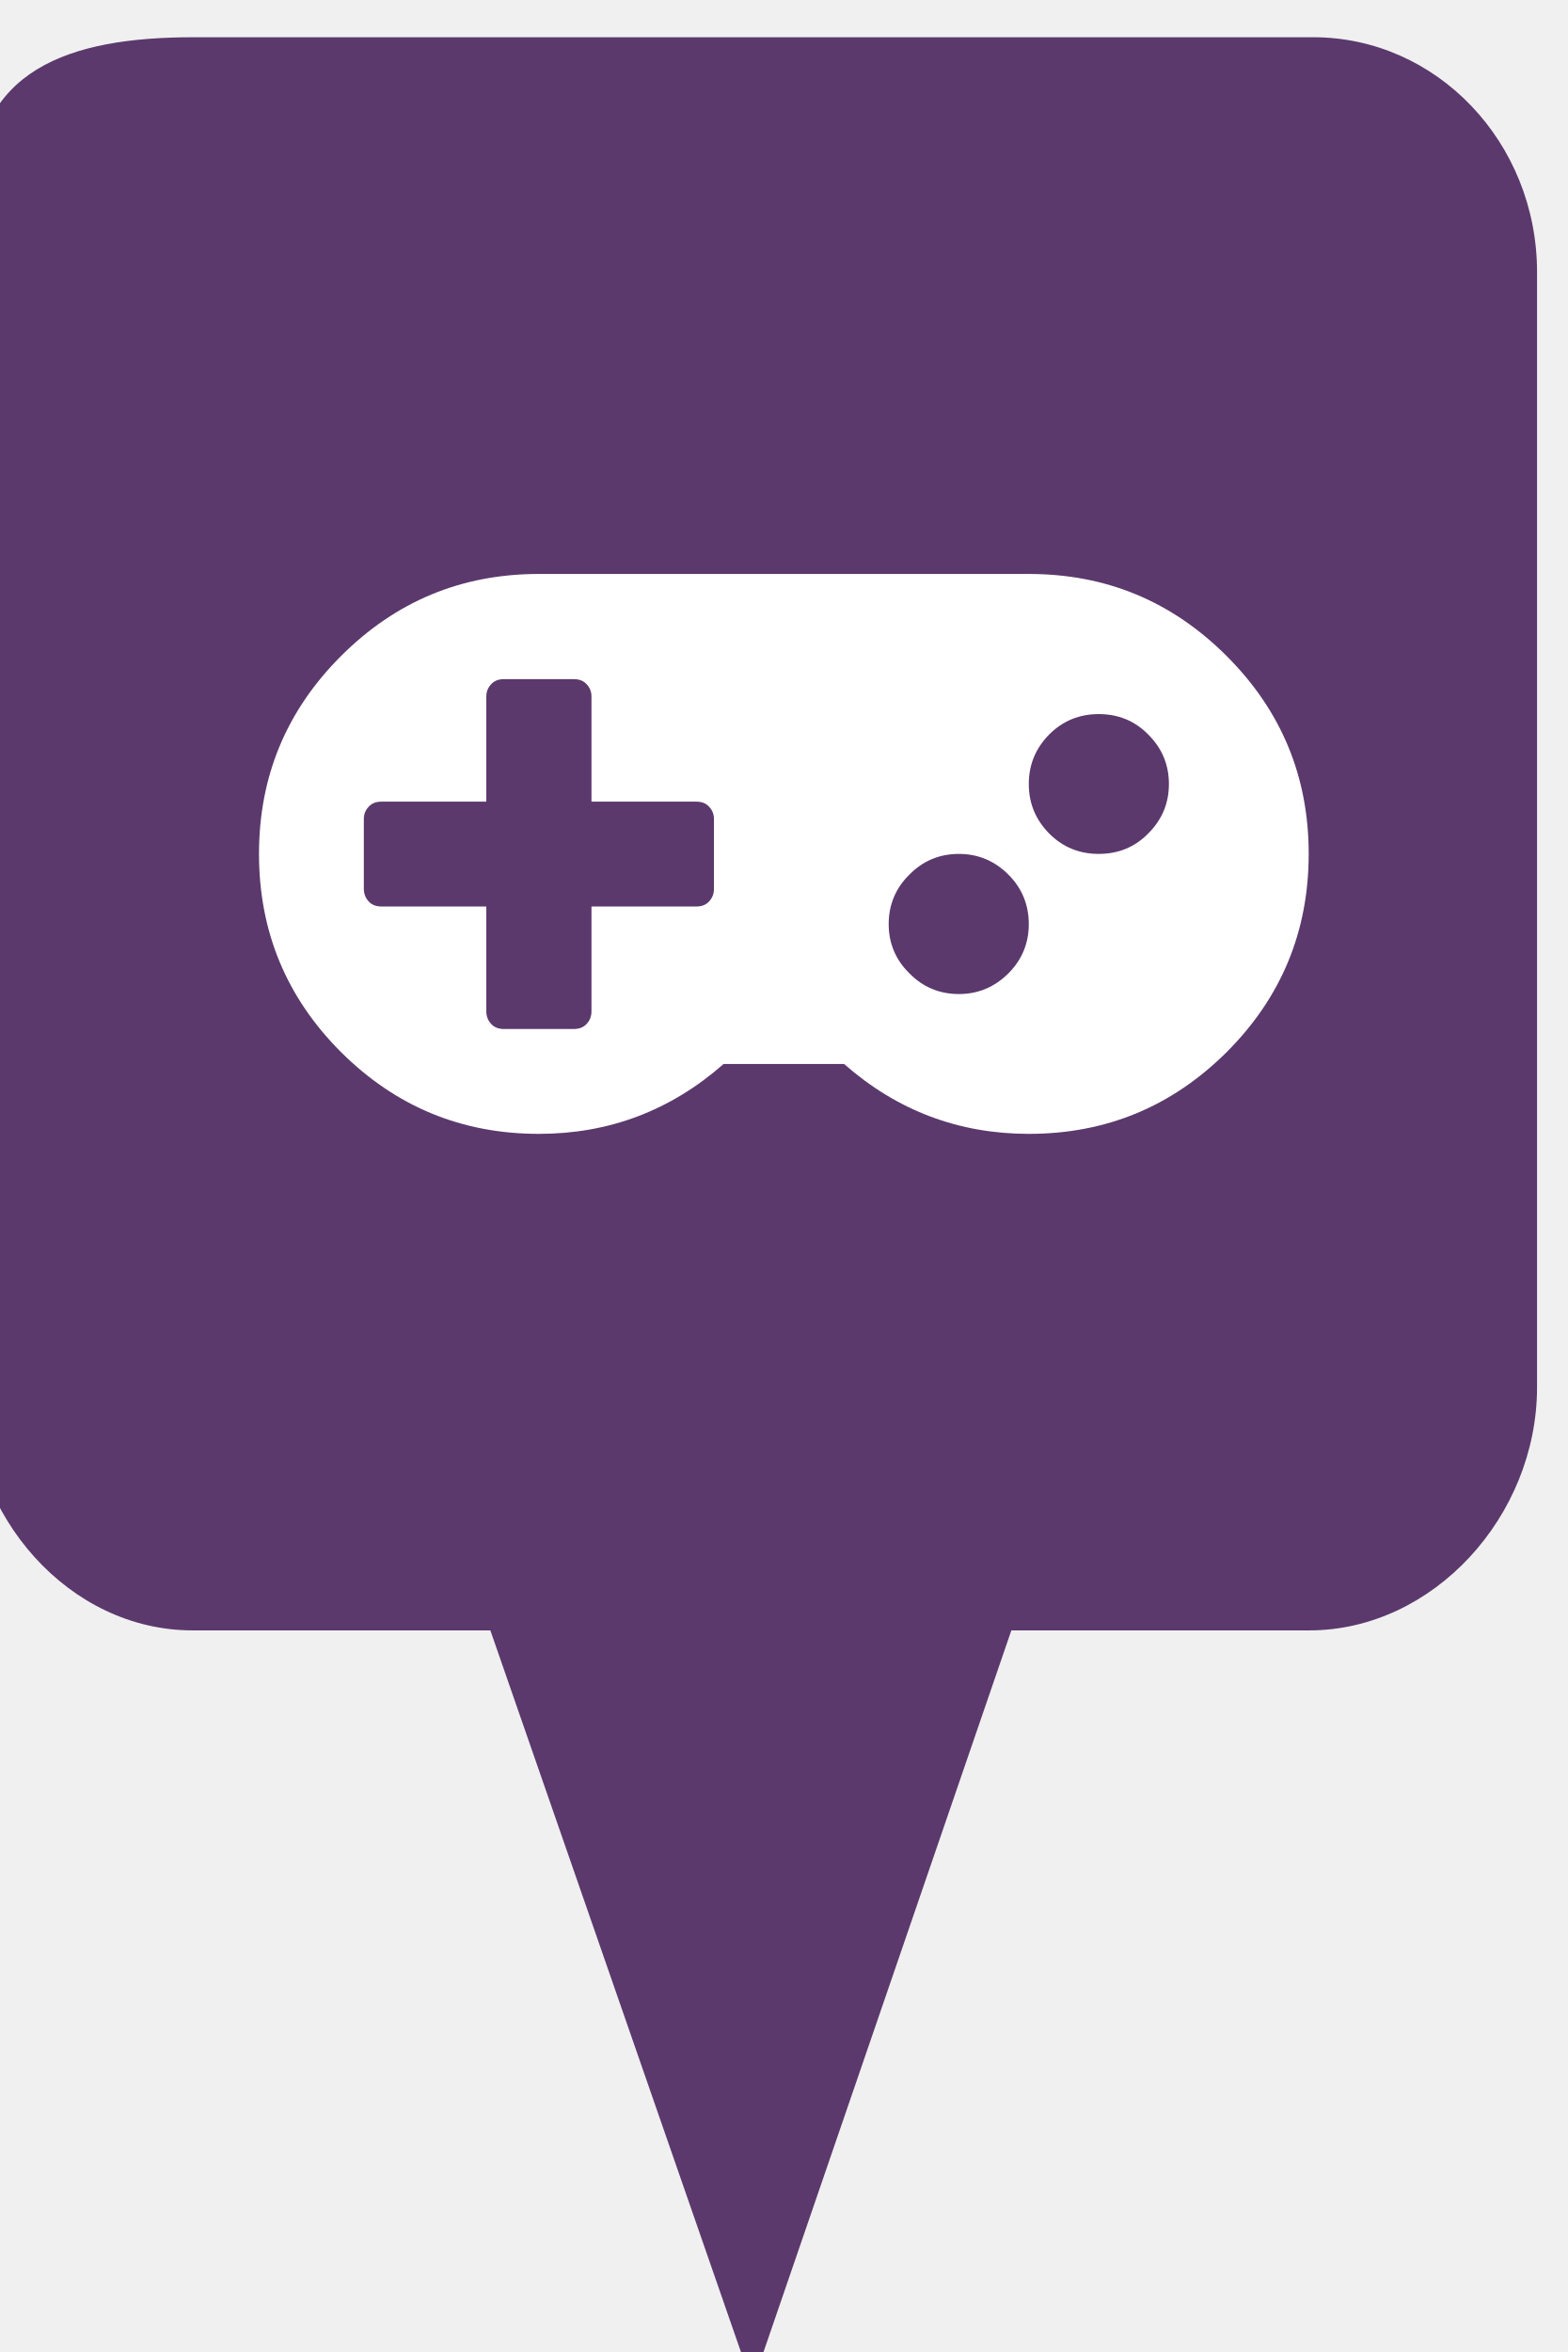
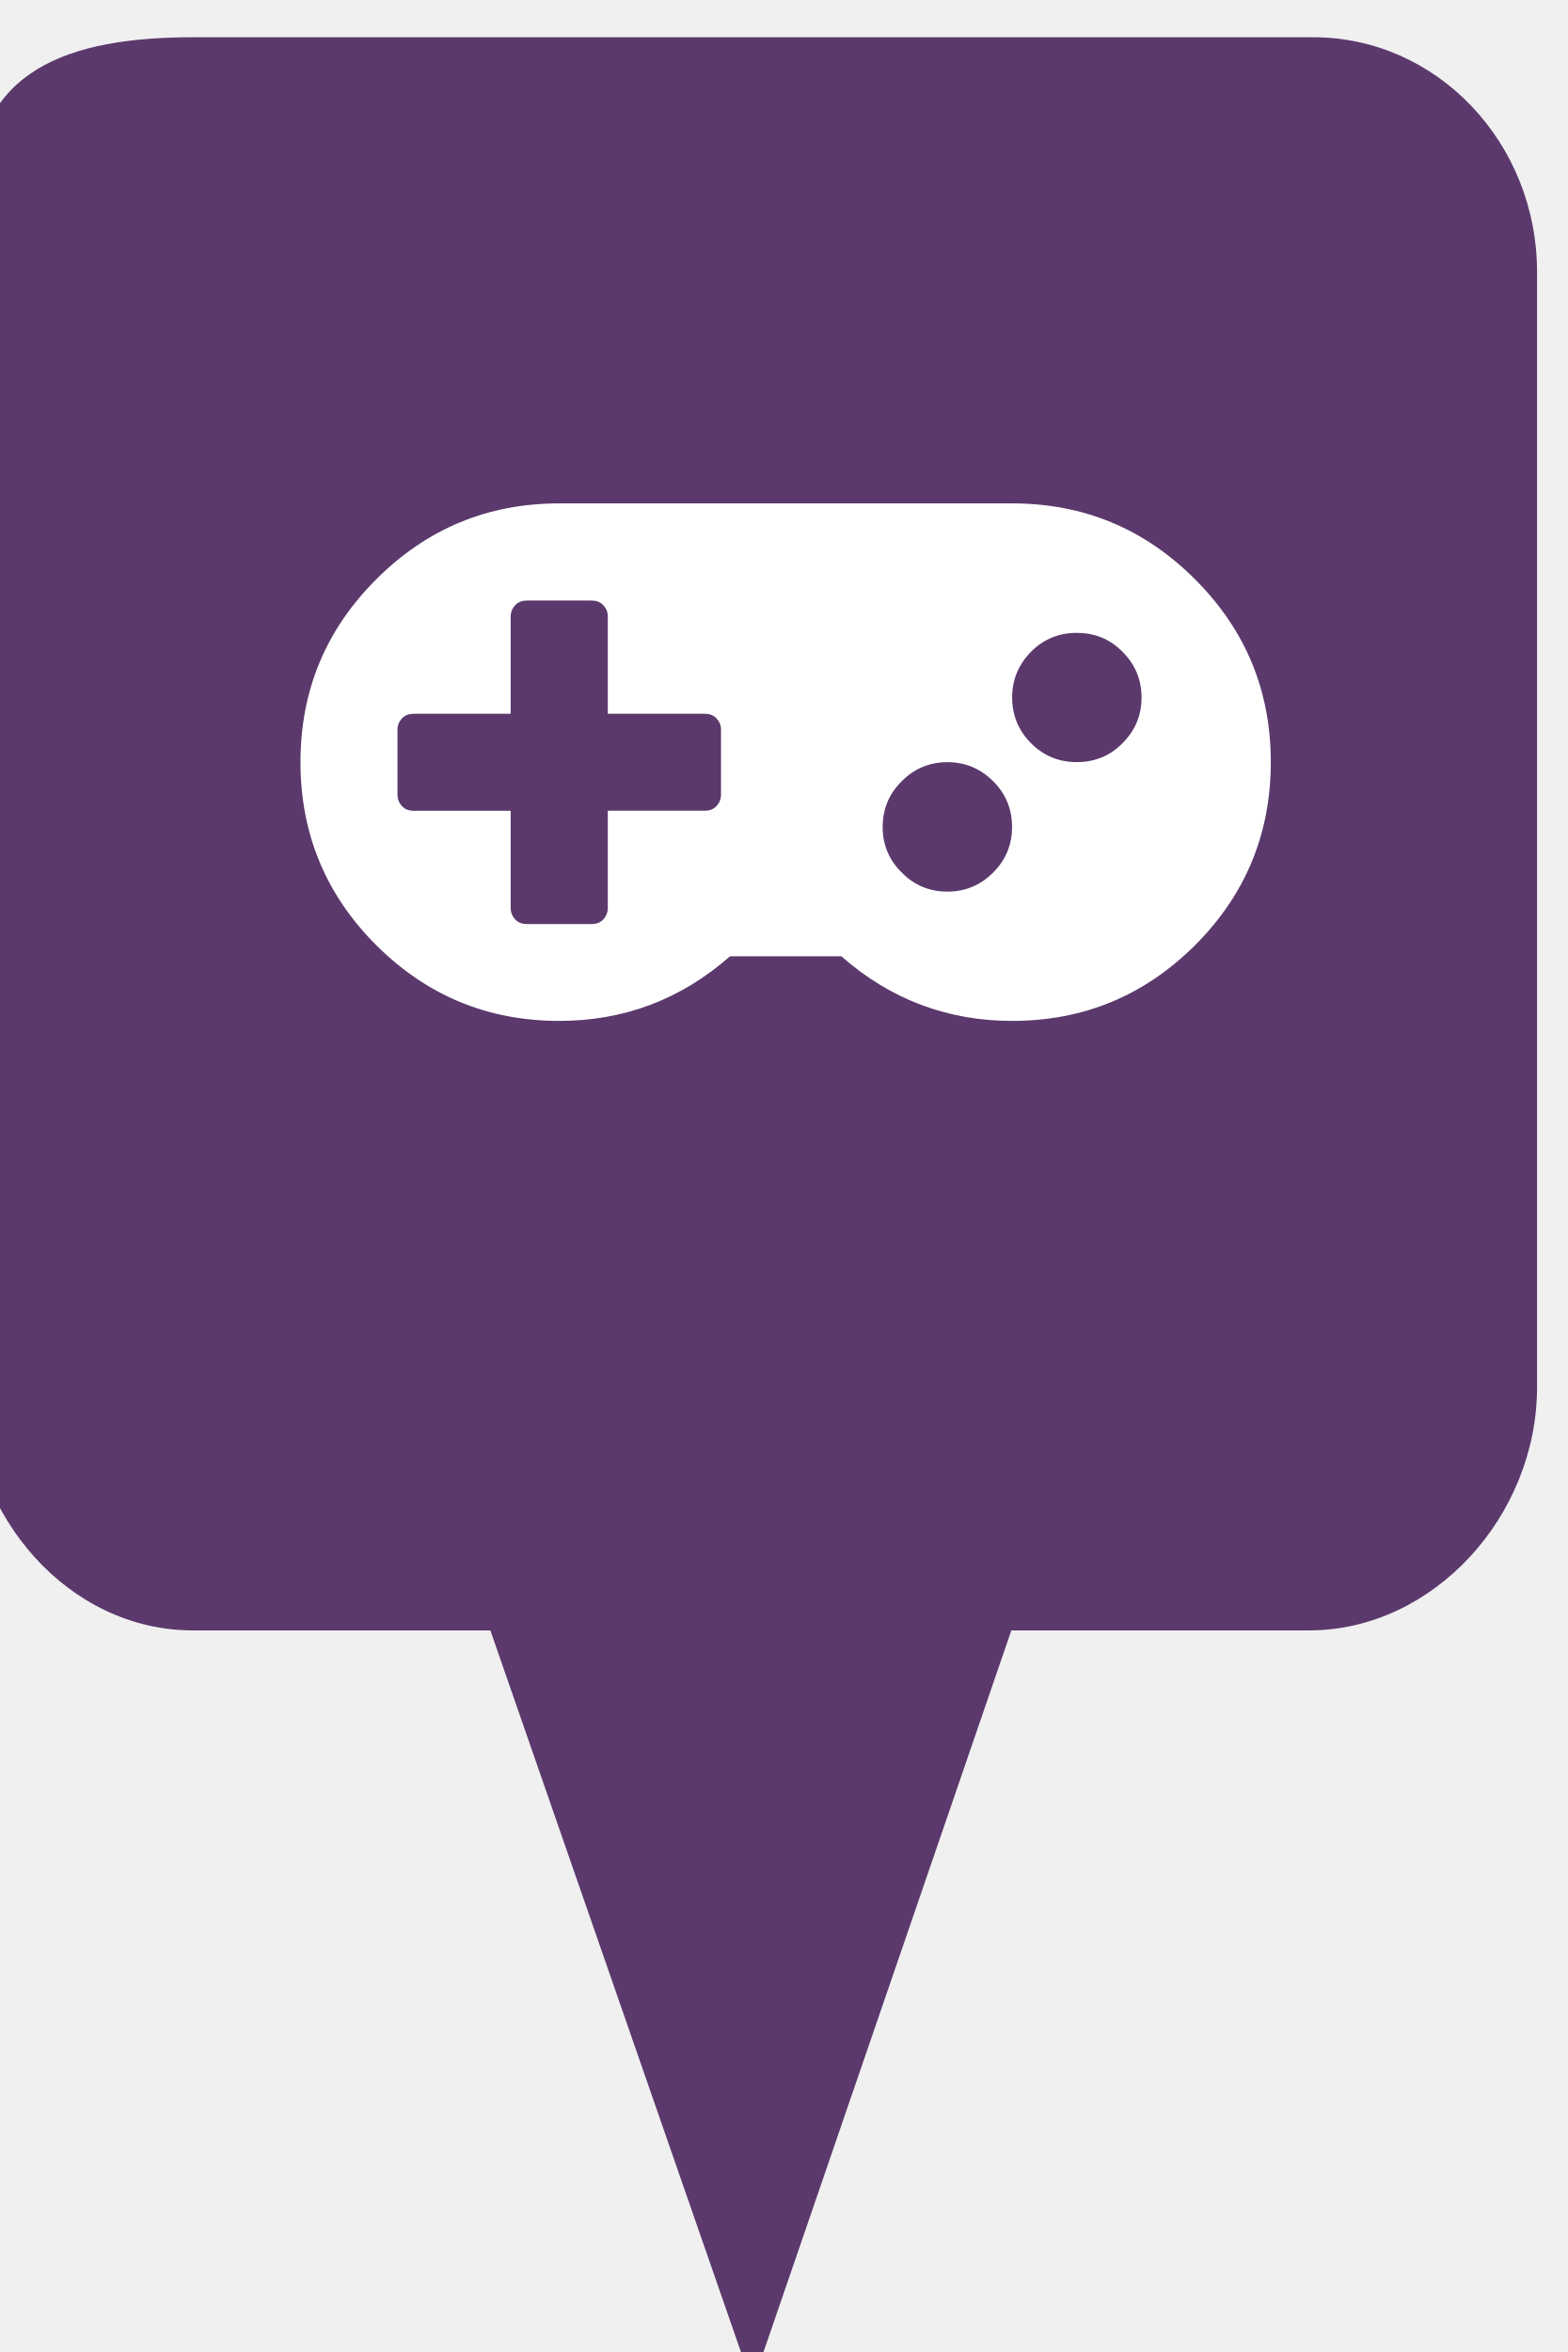
<svg xmlns="http://www.w3.org/2000/svg" version="1.1" id="marker-circle-blue" x="0px" y="0px" width="24px" height="36px" viewBox="0 0 24 36" enable-background="new 0 0 24 36" xml:space="preserve">
  <path fill="#5B396C" d="M20.103,0.57H2.959c-1.893,0-3.365,0.487-3.365,2.472l-0.063,18.189c0,1.979,1.526,3.724,3.418,3.724h4.558   l4.01,11.545l3.966-11.545h4.56c1.894,0,3.488-1.744,3.488-3.724V4.166C23.531,2.18,21.996,0.57,20.103,0.57z" />
-   <path fill="#ffffff" transform="translate(4.5 4.5)" d="M6.43,9.105L6.43,8.035C6.43,7.957,6.402,7.895,6.352,7.844C6.305,7.793,6.238,7.77,6.16,7.77L4.555,7.77L4.555,6.16C4.555,6.082,4.527,6.02,4.477,5.969C4.43,5.918,4.363,5.895,4.285,5.895L3.215,5.895C3.137,5.895,3.07,5.918,3.023,5.969C2.973,6.02,2.945,6.082,2.945,6.16L2.945,7.77L1.34,7.77C1.262,7.77,1.195,7.793,1.148,7.844C1.098,7.895,1.07,7.957,1.07,8.035L1.07,9.105C1.07,9.184,1.098,9.25,1.148,9.301C1.195,9.352,1.262,9.375,1.34,9.375L2.945,9.375L2.945,10.98C2.945,11.059,2.973,11.125,3.023,11.176C3.07,11.227,3.137,11.25,3.215,11.25L4.285,11.25C4.363,11.25,4.43,11.227,4.477,11.176C4.527,11.125,4.555,11.059,4.555,10.98L4.555,9.375L6.16,9.375C6.238,9.375,6.305,9.352,6.352,9.301C6.402,9.25,6.43,9.184,6.43,9.105ZM11.25,9.645C11.25,9.348,11.145,9.094,10.938,8.887C10.727,8.676,10.473,8.57,10.18,8.57C9.883,8.57,9.629,8.676,9.422,8.887C9.211,9.094,9.105,9.348,9.105,9.645C9.105,9.938,9.211,10.191,9.422,10.398C9.629,10.609,9.883,10.715,10.18,10.715C10.473,10.715,10.727,10.609,10.938,10.398C11.145,10.191,11.25,9.938,11.25,9.645ZM13.395,7.5C13.395,7.203,13.289,6.953,13.078,6.742C12.871,6.531,12.617,6.43,12.32,6.43C12.027,6.43,11.773,6.531,11.562,6.742C11.355,6.953,11.25,7.203,11.25,7.5C11.25,7.797,11.355,8.047,11.562,8.258C11.773,8.469,12.027,8.57,12.32,8.57C12.617,8.57,12.871,8.469,13.078,8.258C13.289,8.047,13.395,7.797,13.395,7.5ZM15.535,8.57C15.535,9.754,15.117,10.766,14.281,11.602C13.441,12.438,12.434,12.855,11.25,12.855C10.18,12.855,9.234,12.5,8.422,11.785L6.578,11.785C5.766,12.5,4.82,12.855,3.75,12.855C2.566,12.855,1.559,12.438,0.719,11.602C-0.117,10.766,-0.535,9.754,-0.535,8.57C-0.535,7.387,-0.117,6.379,0.719,5.543C1.559,4.703,2.566,4.285,3.75,4.285L11.25,4.285C12.434,4.285,13.441,4.703,14.281,5.543C15.117,6.379,15.535,7.387,15.535,8.57ZM15.535,8.57" />
+   <path fill="#ffffff" transform="translate(4.5 4.5)" d="M6.538,7.66V6.671c0,-0.072,-0.025,-0.13,-0.072,-0.177C6.423,6.447,6.362,6.425,6.289,6.425H4.805V4.938C4.805,4.866,4.78,4.808,4.733,4.761C4.69,4.714,4.628,4.692,4.556,4.692H3.567c-0.072,0,-0.134,0.022,-0.177,0.069c-0.047,0.047,-0.072,0.105,-0.072,0.177V6.425H1.834c-0.072,0,-0.134,0.022,-0.177,0.069c-0.047,0.047,-0.072,0.105,-0.072,0.177V7.66c0,0.072,0.025,0.134,0.072,0.181c0.043,0.047,0.105,0.069,0.177,0.069h1.484v1.484c0,0.072,0.025,0.134,0.072,0.181c0.043,0.047,0.105,0.069,0.177,0.069h0.989c0.072,0,0.134,-0.022,0.177,-0.069c0.047,-0.047,0.072,-0.108,0.072,-0.181V7.909h1.484c0.072,0,0.134,-0.022,0.177,-0.069c0.047,-0.047,0.072,-0.108,0.072,-0.181zm4.456,0.498c0,-0.274,-0.097,-0.509,-0.289,-0.7c-0.195,-0.195,-0.43,-0.292,-0.7,-0.292c-0.274,0,-0.509,0.097,-0.7,0.292c-0.195,0.191,-0.292,0.426,-0.292,0.7c0,0.271,0.097,0.506,0.292,0.697c0.191,0.195,0.426,0.292,0.7,0.292c0.271,0,0.506,-0.097,0.7,-0.292c0.191,-0.191,0.289,-0.426,0.289,-0.697zm1.982,-1.982c0,-0.274,-0.097,-0.506,-0.292,-0.7c-0.191,-0.195,-0.426,-0.289,-0.7,-0.289c-0.271,0,-0.506,0.094,-0.7,0.289c-0.191,0.195,-0.289,0.426,-0.289,0.7c0,0.274,0.097,0.506,0.289,0.7c0.195,0.195,0.43,0.289,0.7,0.289c0.274,0,0.509,-0.094,0.7,-0.289c0.195,-0.195,0.292,-0.426,0.292,-0.7zm1.979,0.989c0,1.094,-0.386,2.029,-1.159,2.802c-0.776,0.773,-1.708,1.159,-2.802,1.159c-0.989,0,-1.863,-0.329,-2.614,-0.989H6.676c-0.751,0.661,-1.625,0.989,-2.614,0.989c-1.094,0,-2.026,-0.386,-2.802,-1.159C0.487,9.195,0.1,8.26,0.1,7.166c0,-1.094,0.386,-2.026,1.159,-2.798c0.776,-0.776,1.708,-1.163,2.802,-1.163h6.933c1.094,0,2.026,0.386,2.802,1.163c0.773,0.773,1.159,1.704,1.159,2.798zm0,0" />
</svg>
